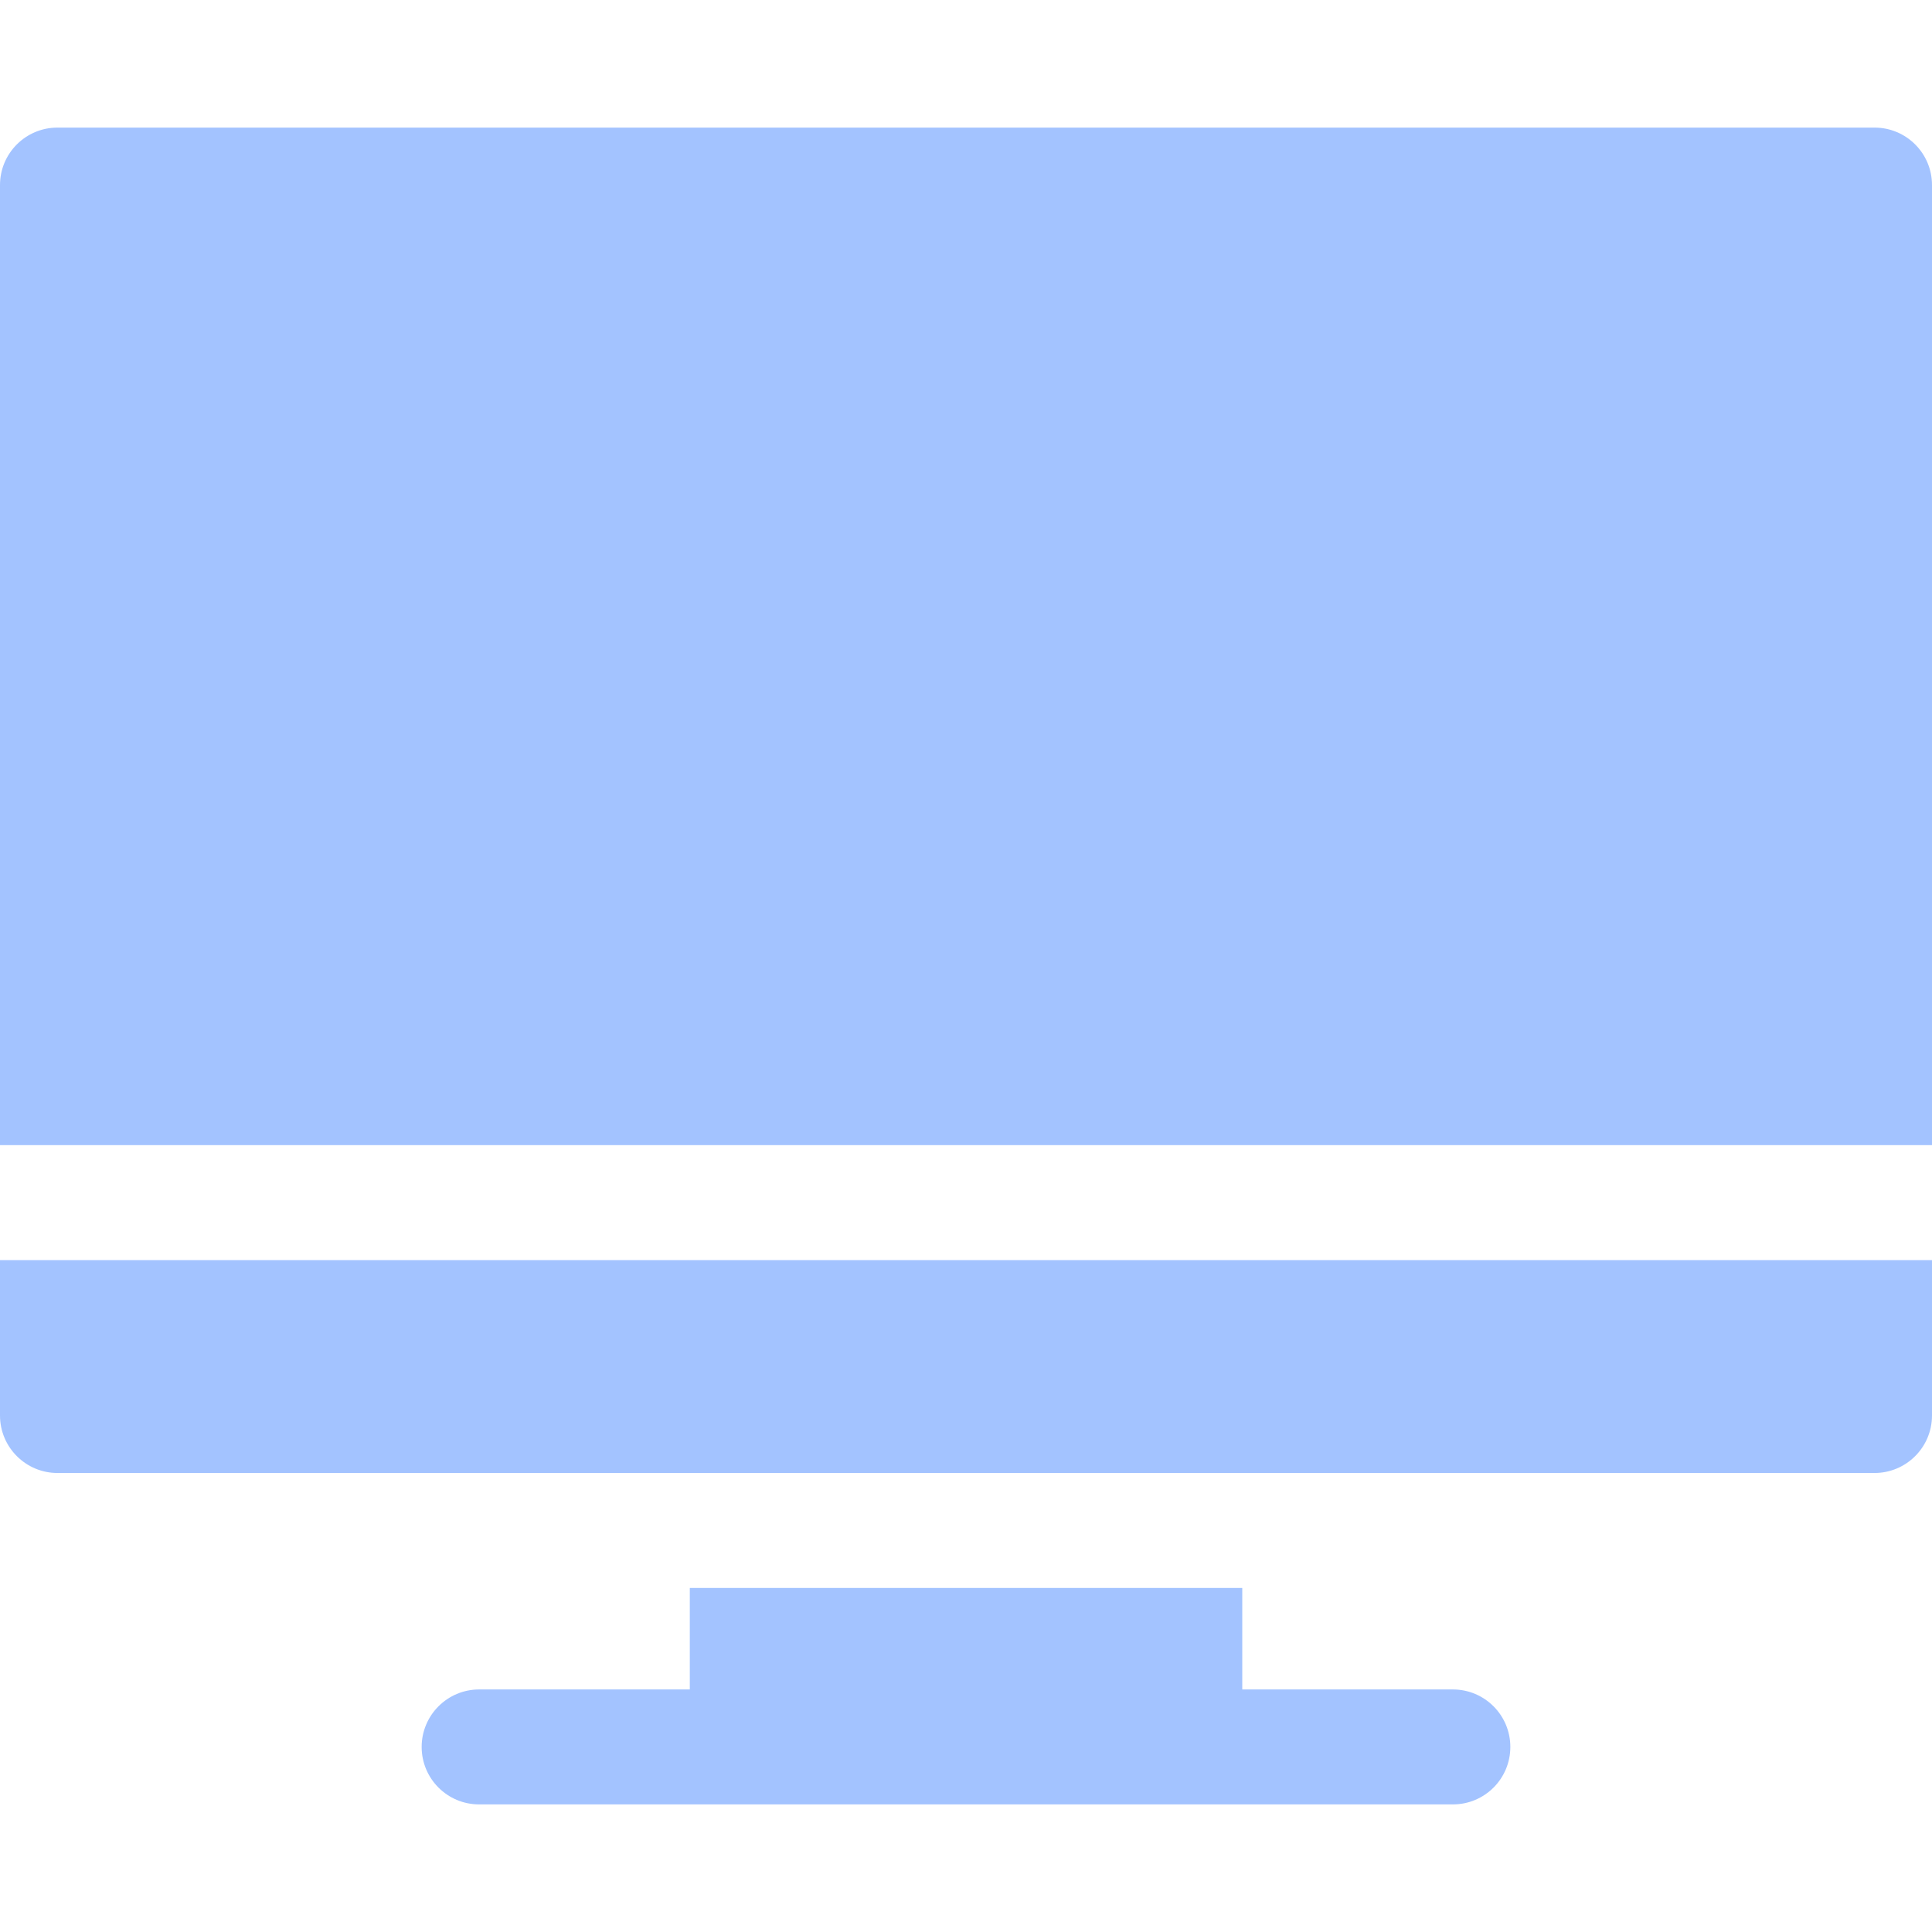
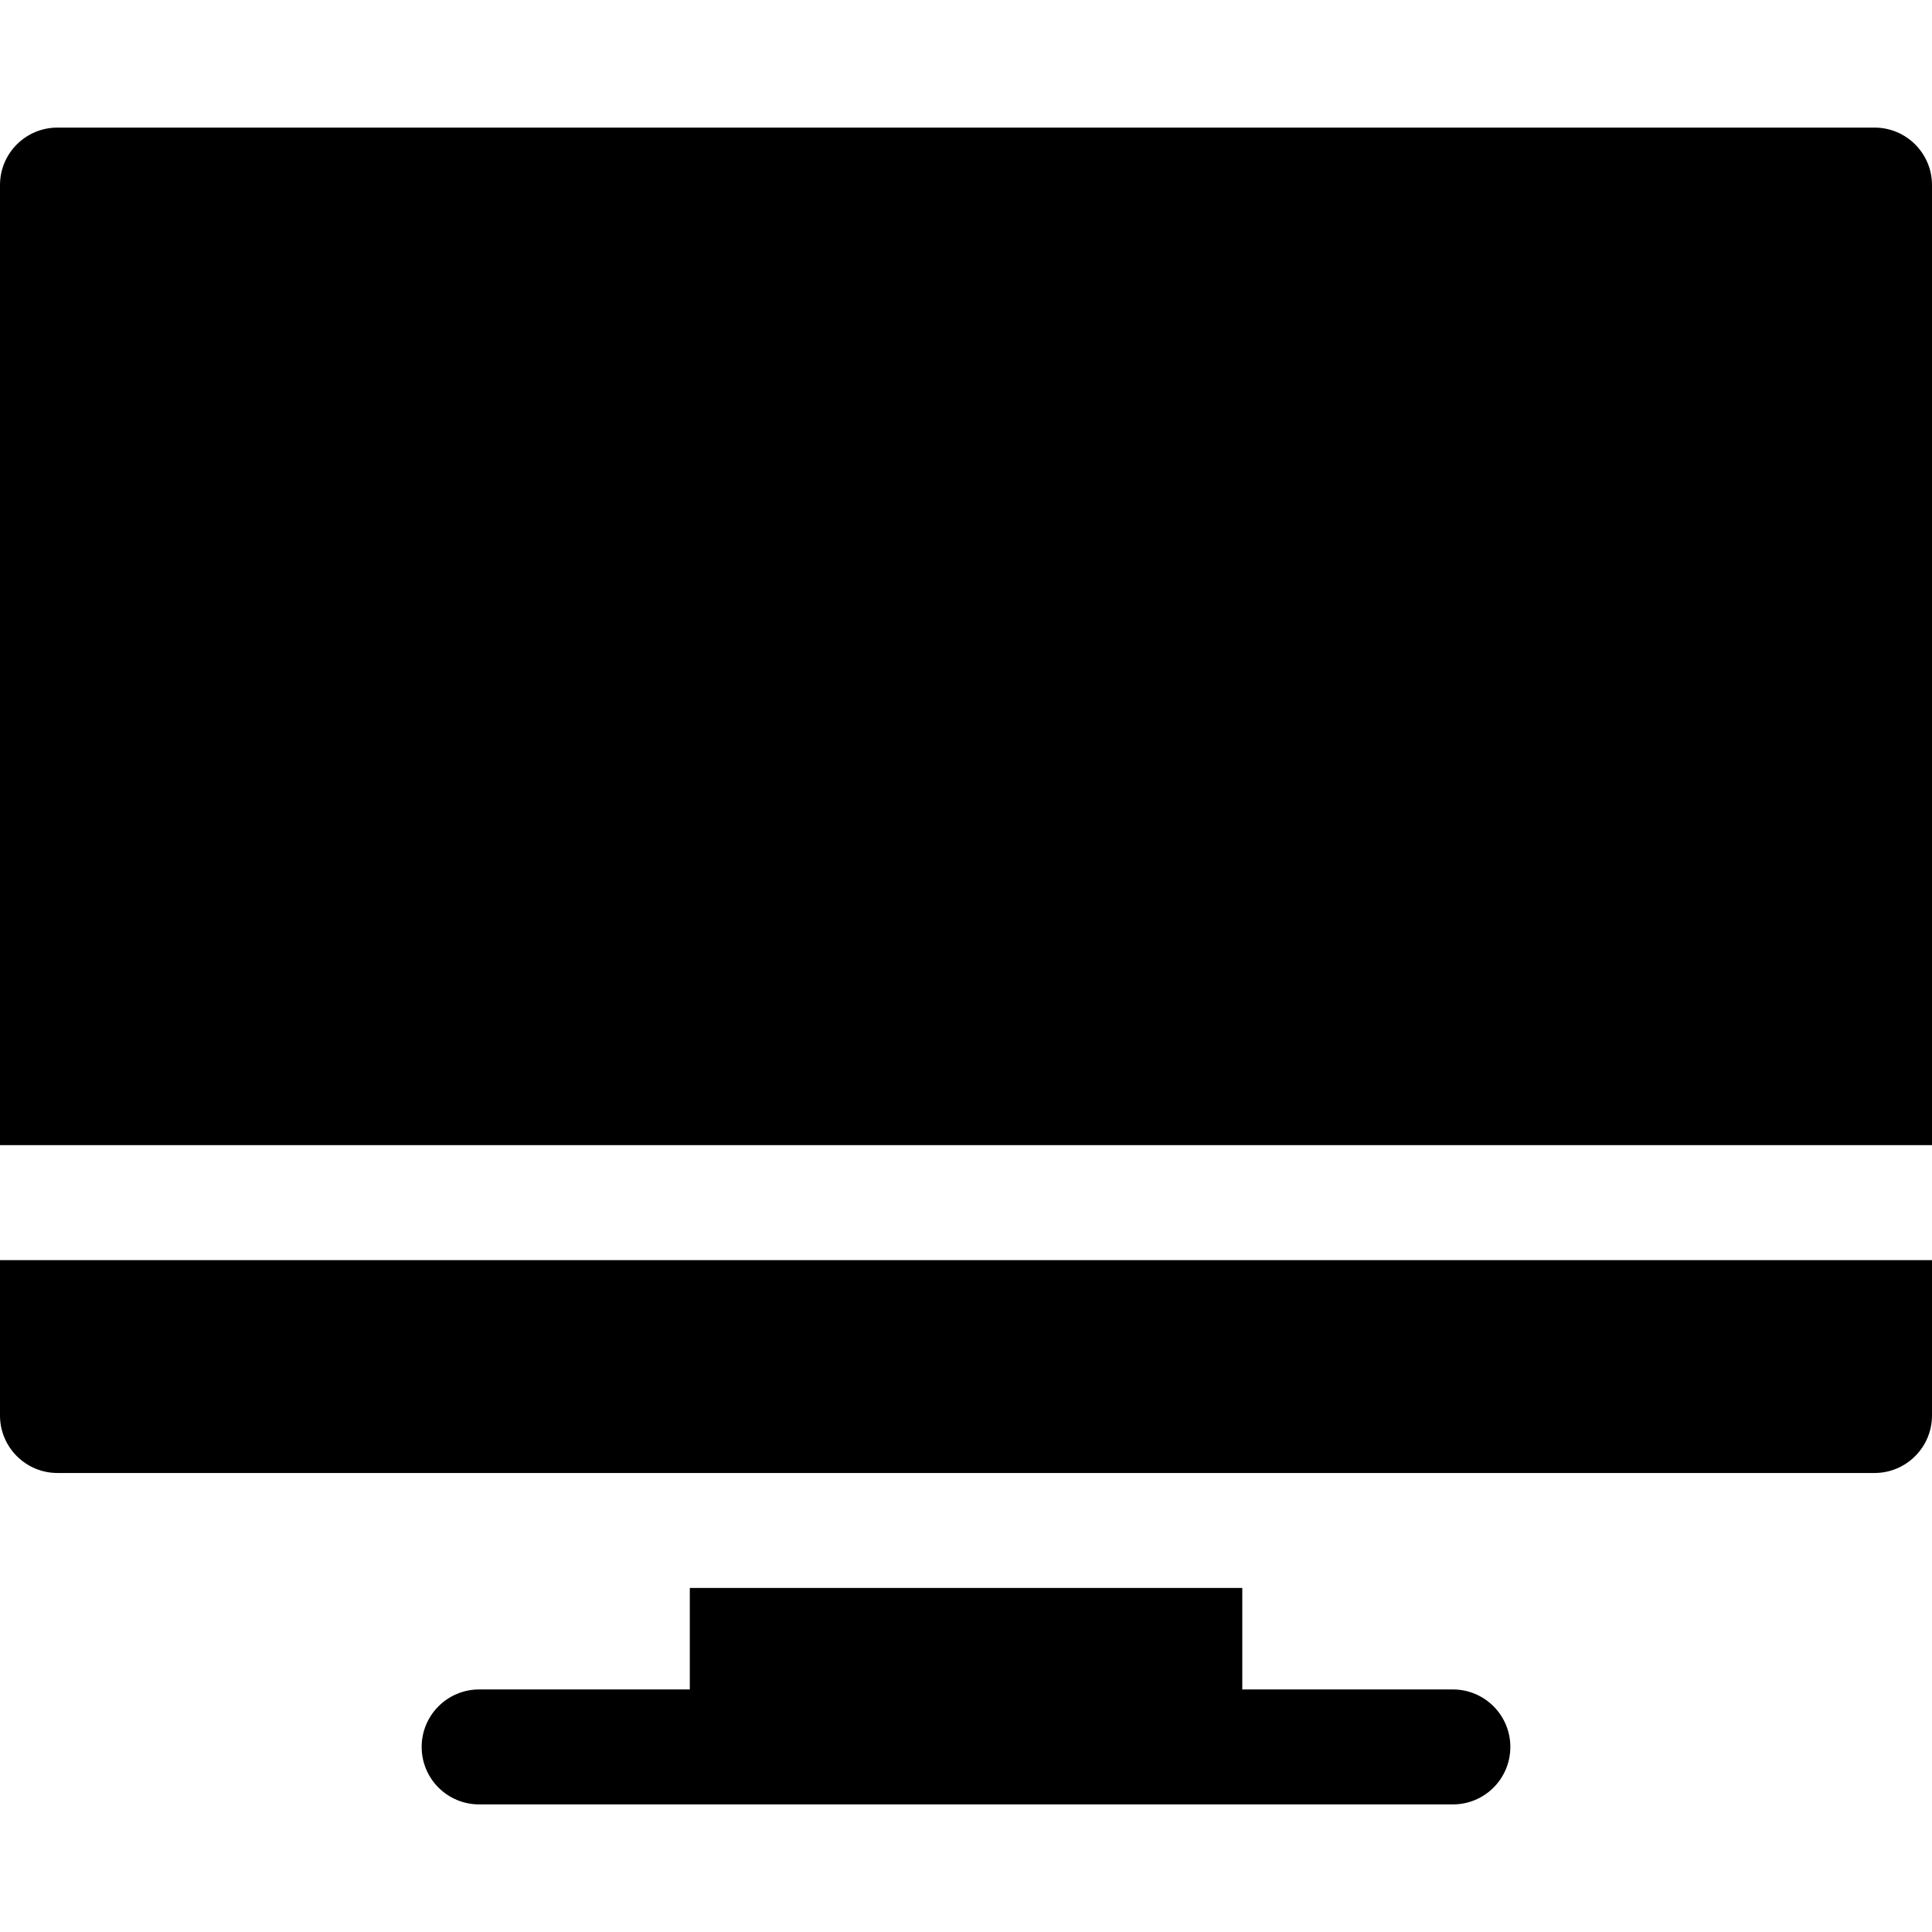
<svg xmlns="http://www.w3.org/2000/svg" width="24" height="24" viewBox="0 0 24 24" fill="none">
-   <path d="M18.048 20.987H15.432V19.726H8.569V20.987H5.952C5.558 20.987 5.238 21.307 5.238 21.701C5.238 22.096 5.558 22.415 5.952 22.415H18.048C18.443 22.415 18.762 22.096 18.762 21.701C18.762 21.307 18.443 20.987 18.048 20.987Z" fill="#4888FF" fill-opacity="0.5" />
-   <path d="M0 15.654V17.584C0 17.978 0.32 18.298 0.714 18.298H23.286C23.68 18.298 24 17.978 24 17.584V15.654H0Z" fill="#4888FF" fill-opacity="0.5" />
-   <path d="M23.286 1.585H0.714C0.32 1.585 0 1.904 0 2.299V14.225H24V2.299C24 1.904 23.68 1.585 23.286 1.585Z" fill="#4888FF" fill-opacity="0.5" />
+   <path d="M18.048 20.987H15.432V19.726H8.569V20.987H5.952C5.558 20.987 5.238 21.307 5.238 21.701C5.238 22.096 5.558 22.415 5.952 22.415H18.048C18.443 22.415 18.762 22.096 18.762 21.701C18.762 21.307 18.443 20.987 18.048 20.987Z" fill="currentColor" />
+   <path d="M0 15.654V17.584C0 17.978 0.32 18.298 0.714 18.298H23.286C23.68 18.298 24 17.978 24 17.584V15.654H0Z" fill="currentColor" />
+   <path d="M23.286 1.585H0.714C0.32 1.585 0 1.904 0 2.299V14.225H24V2.299C24 1.904 23.68 1.585 23.286 1.585Z" fill="currentColor" />
</svg>
